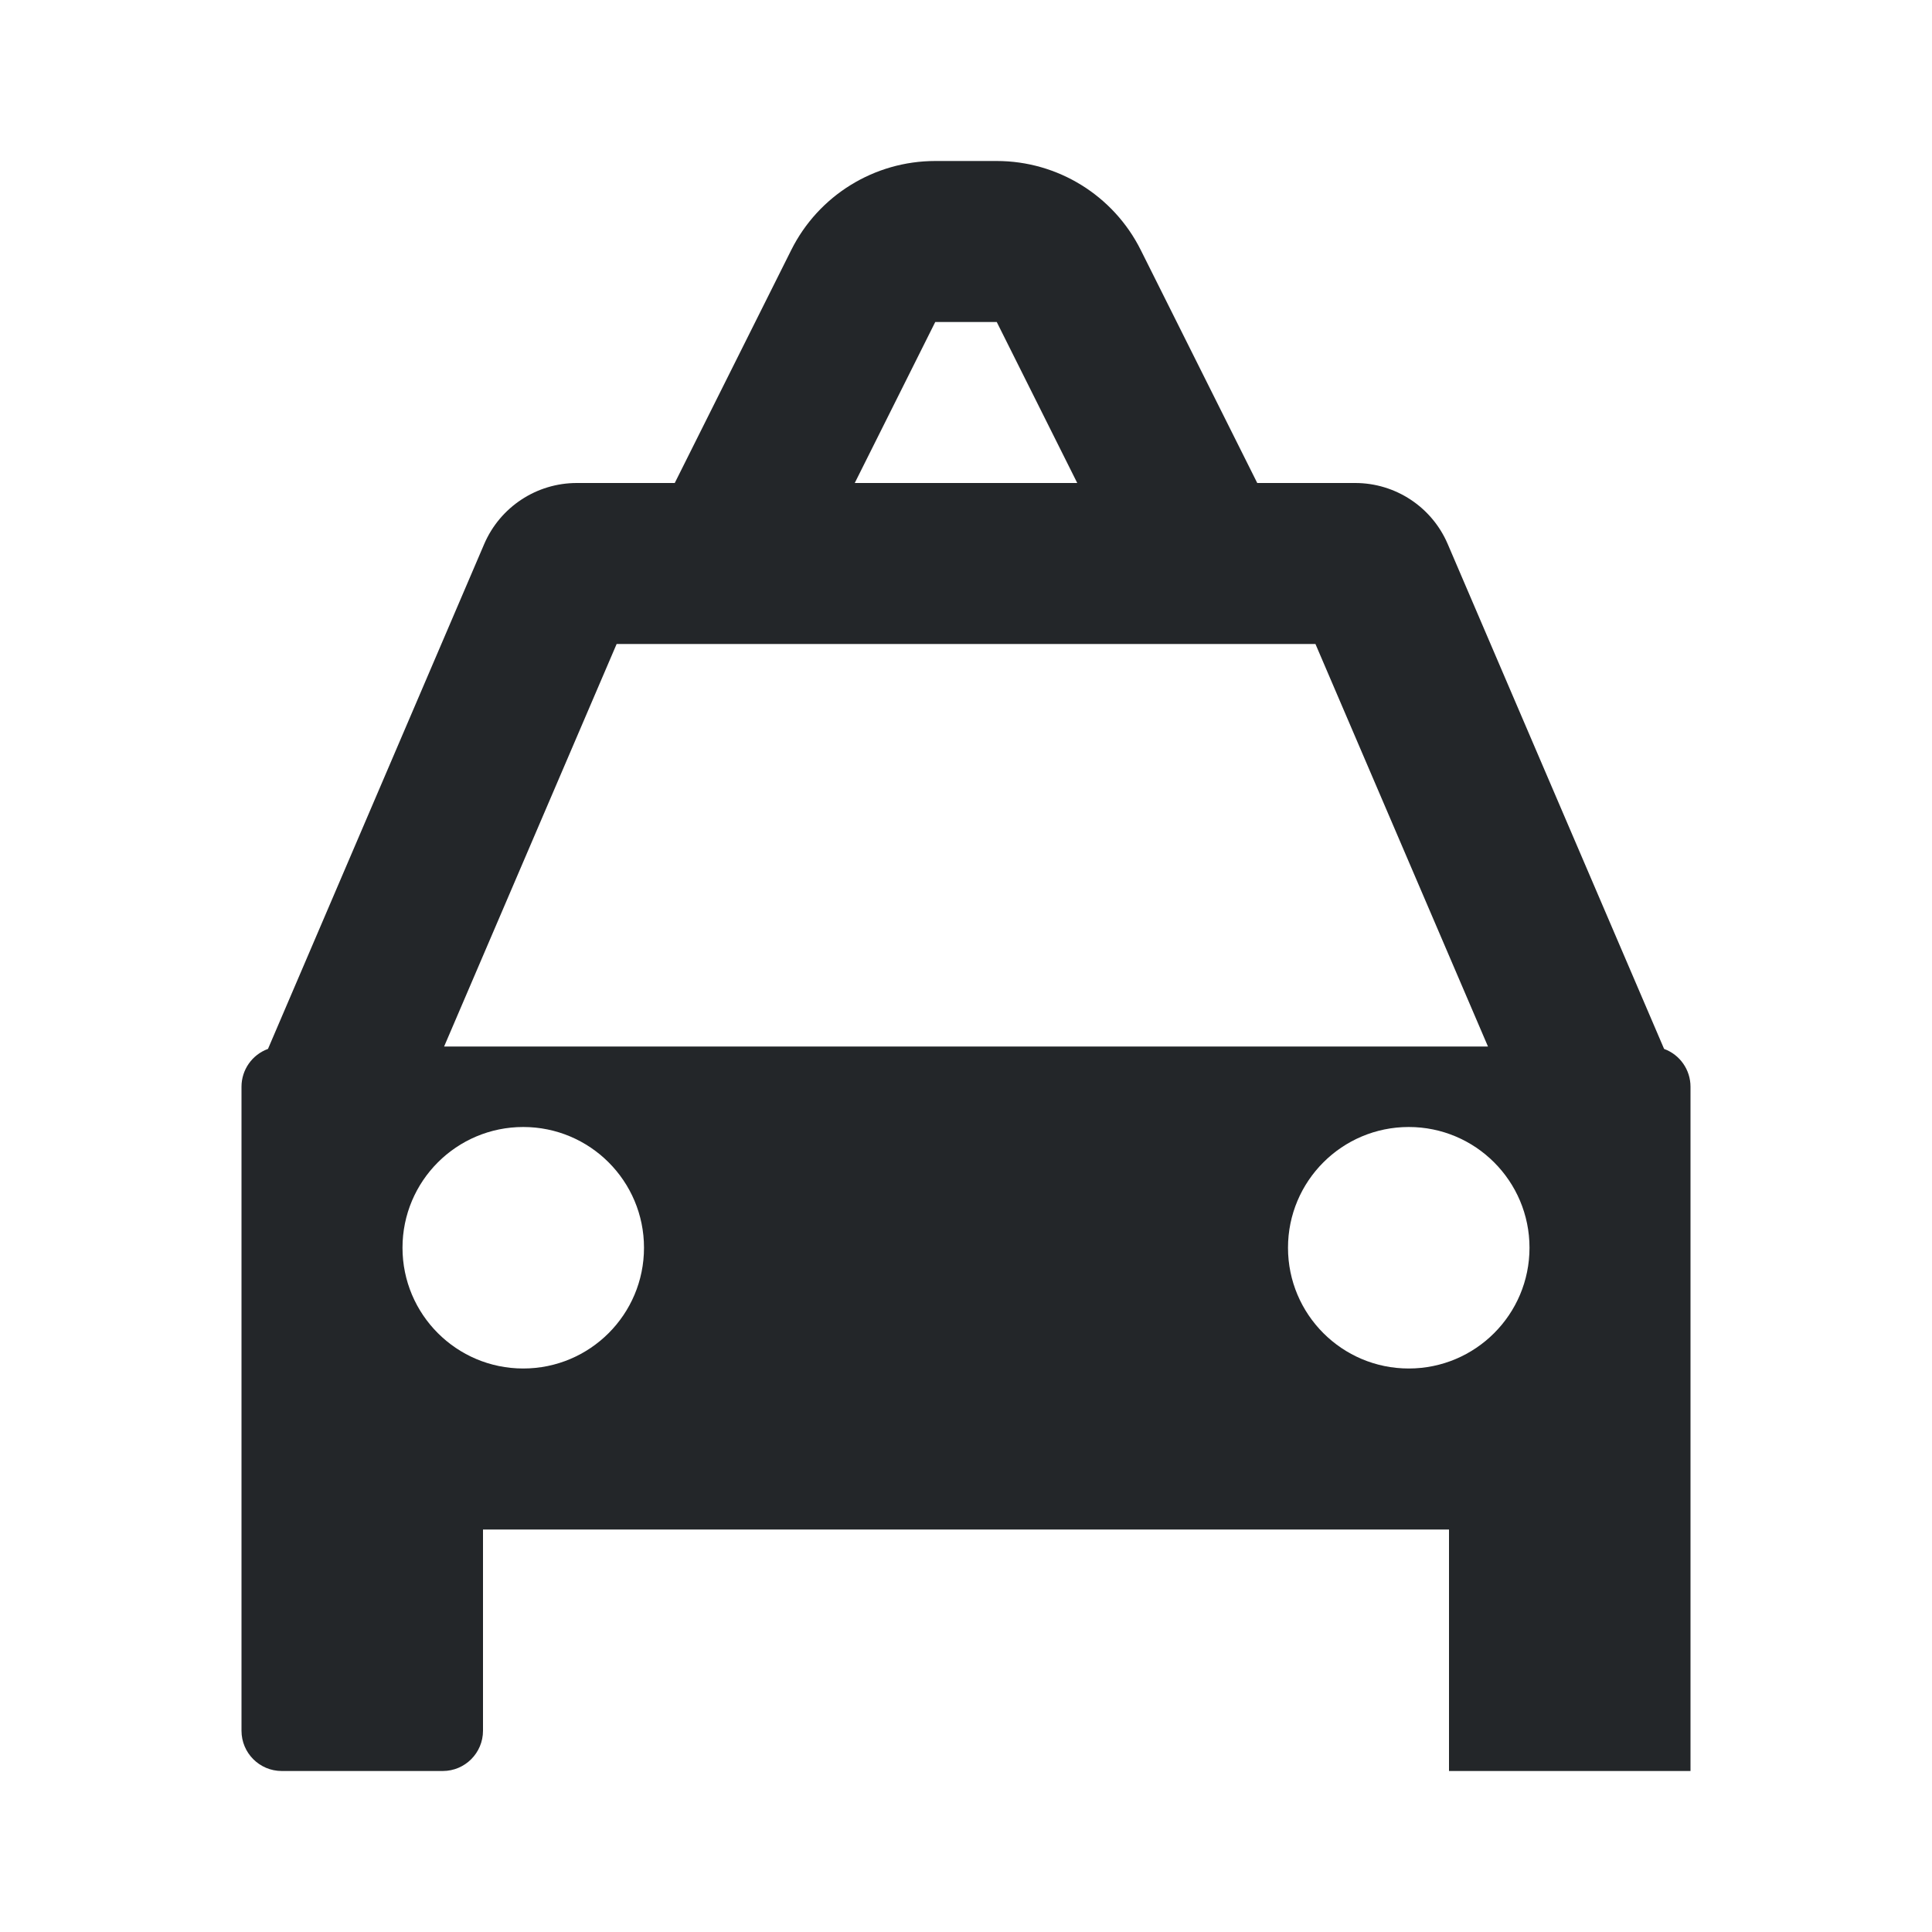
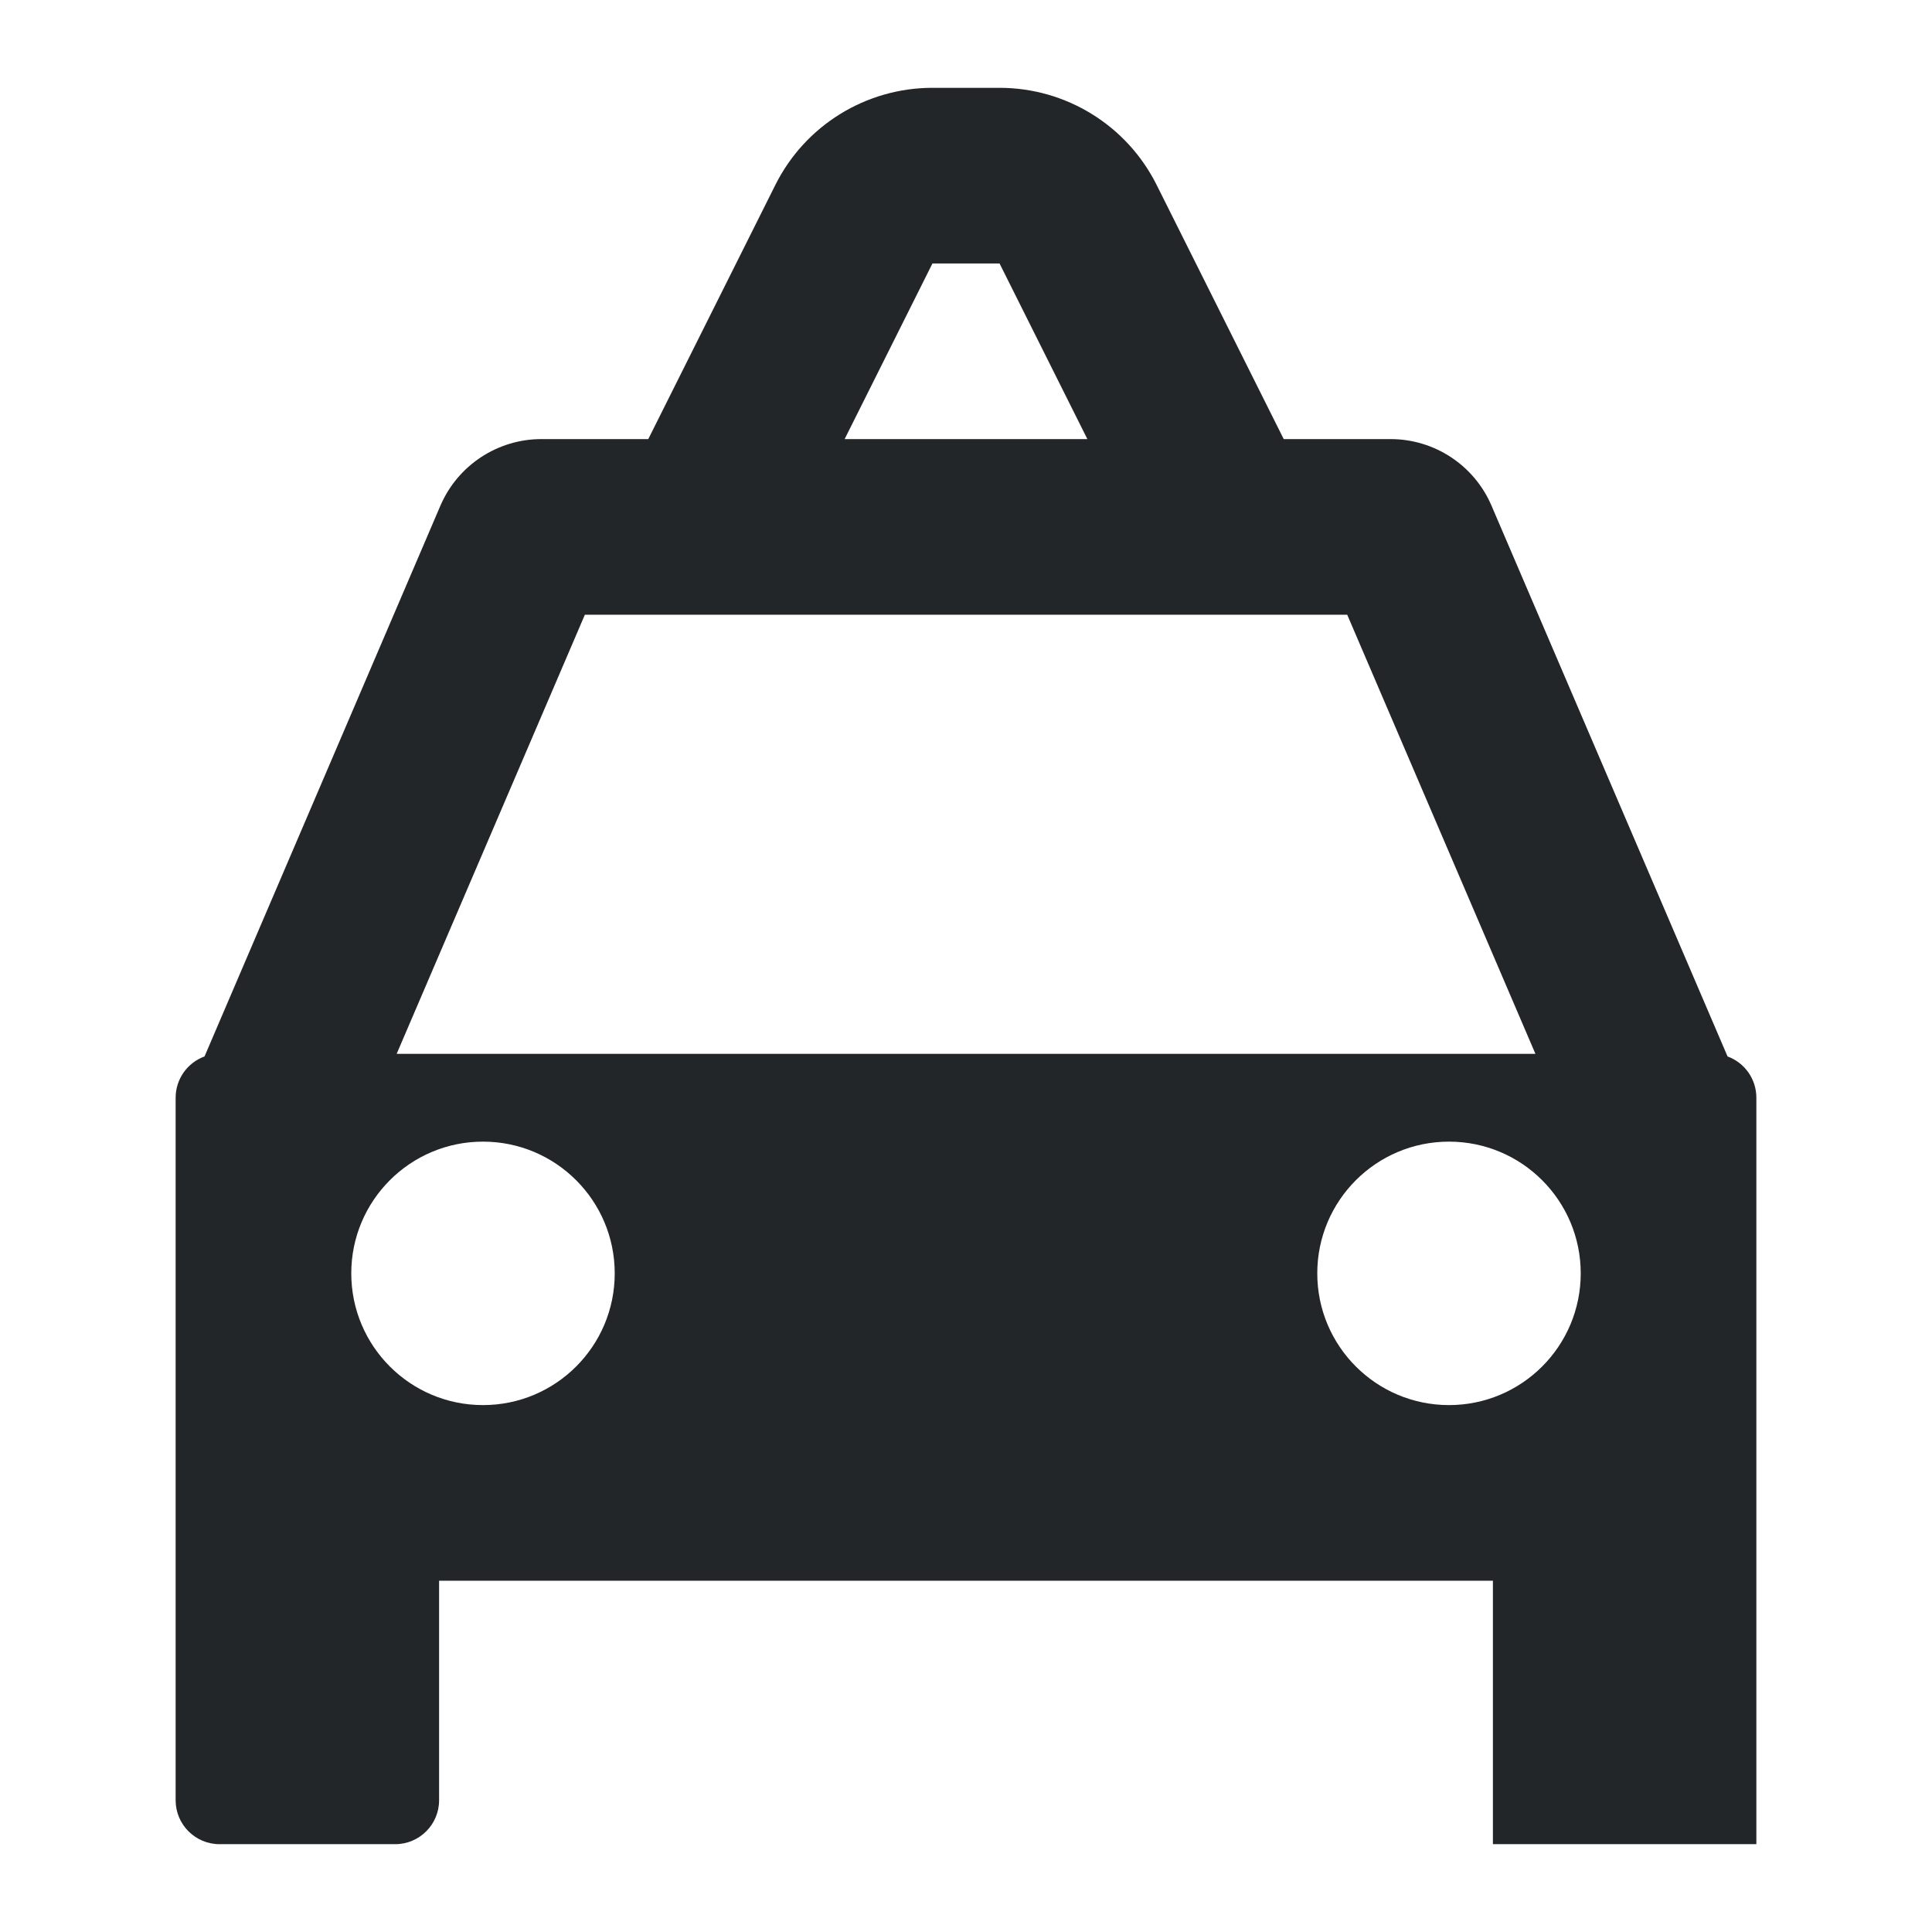
- <svg xmlns="http://www.w3.org/2000/svg" fill="none" viewBox="0 0 24 24">
+ <svg xmlns="http://www.w3.org/2000/svg" fill="none" viewBox="0 0 22 22">
  <defs>
-     <style type="text/css" id="current-color-scheme">
-       .ColorScheme-Text { color: #232629; }
-     </style>
+     <style id="current-color-scheme" type="text/css">.ColorScheme-Text { color: #232629; }</style>
  </defs>
-   <path fill-rule="evenodd" d="M11.618 2a2 2 0 0 0-1.789 1.106L8.382 6H7.165c-.5 0-.952.298-1.15.758L3.329 13.03A.5.5 0 0 0 3 13.5v8a.5.5 0 0 0 .5.5h2a.5.5 0 0 0 .5-.5V19h12v3h3v-8.5a.5.5 0 0 0-.328-.47l-2.688-6.272A1.25 1.25 0 0 0 16.835 6h-1.217l-1.447-2.894A2 2 0 0 0 12.382 2zm4.723 6H7.66l-2.143 5h12.967zm-2.959-2-1-2h-.764l-1 2zM6.5 17a1.5 1.5 0 1 0 0-3 1.5 1.5 0 0 0 0 3m11 0a1.5 1.5 0 1 0 0-3 1.5 1.5 0 0 0 0 3" clip-rule="evenodd" style="fill:currentColor" class="ColorScheme-Text" />
+   <path class="ColorScheme-Text" d="M10.618 1a2 2 0 0 0-1.789 1.106L7.382 5H6.165c-.5 0-.952.298-1.15.758L2.329 12.03A.5.5 0 0 0 2 12.5v8a.5.5 0 0 0 .5.5h2a.5.5 0 0 0 .5-.5V18h12v3h3v-8.5a.5.5 0 0 0-.328-.47l-2.688-6.272A1.25 1.25 0 0 0 15.835 5h-1.217l-1.447-2.894A2 2 0 0 0 11.382 1Zm4.723 6H6.66l-2.143 5h12.967zm-2.959-2-1-2h-.764l-1 2zM5.5 16a1.5 1.5 0 1 0 0-3 1.5 1.5 0 0 0 0 3m11 0a1.5 1.5 0 1 0 0-3 1.5 1.5 0 0 0 0 3" clip-rule="evenodd" fill="currentColor" fill-rule="evenodd" />
</svg>
